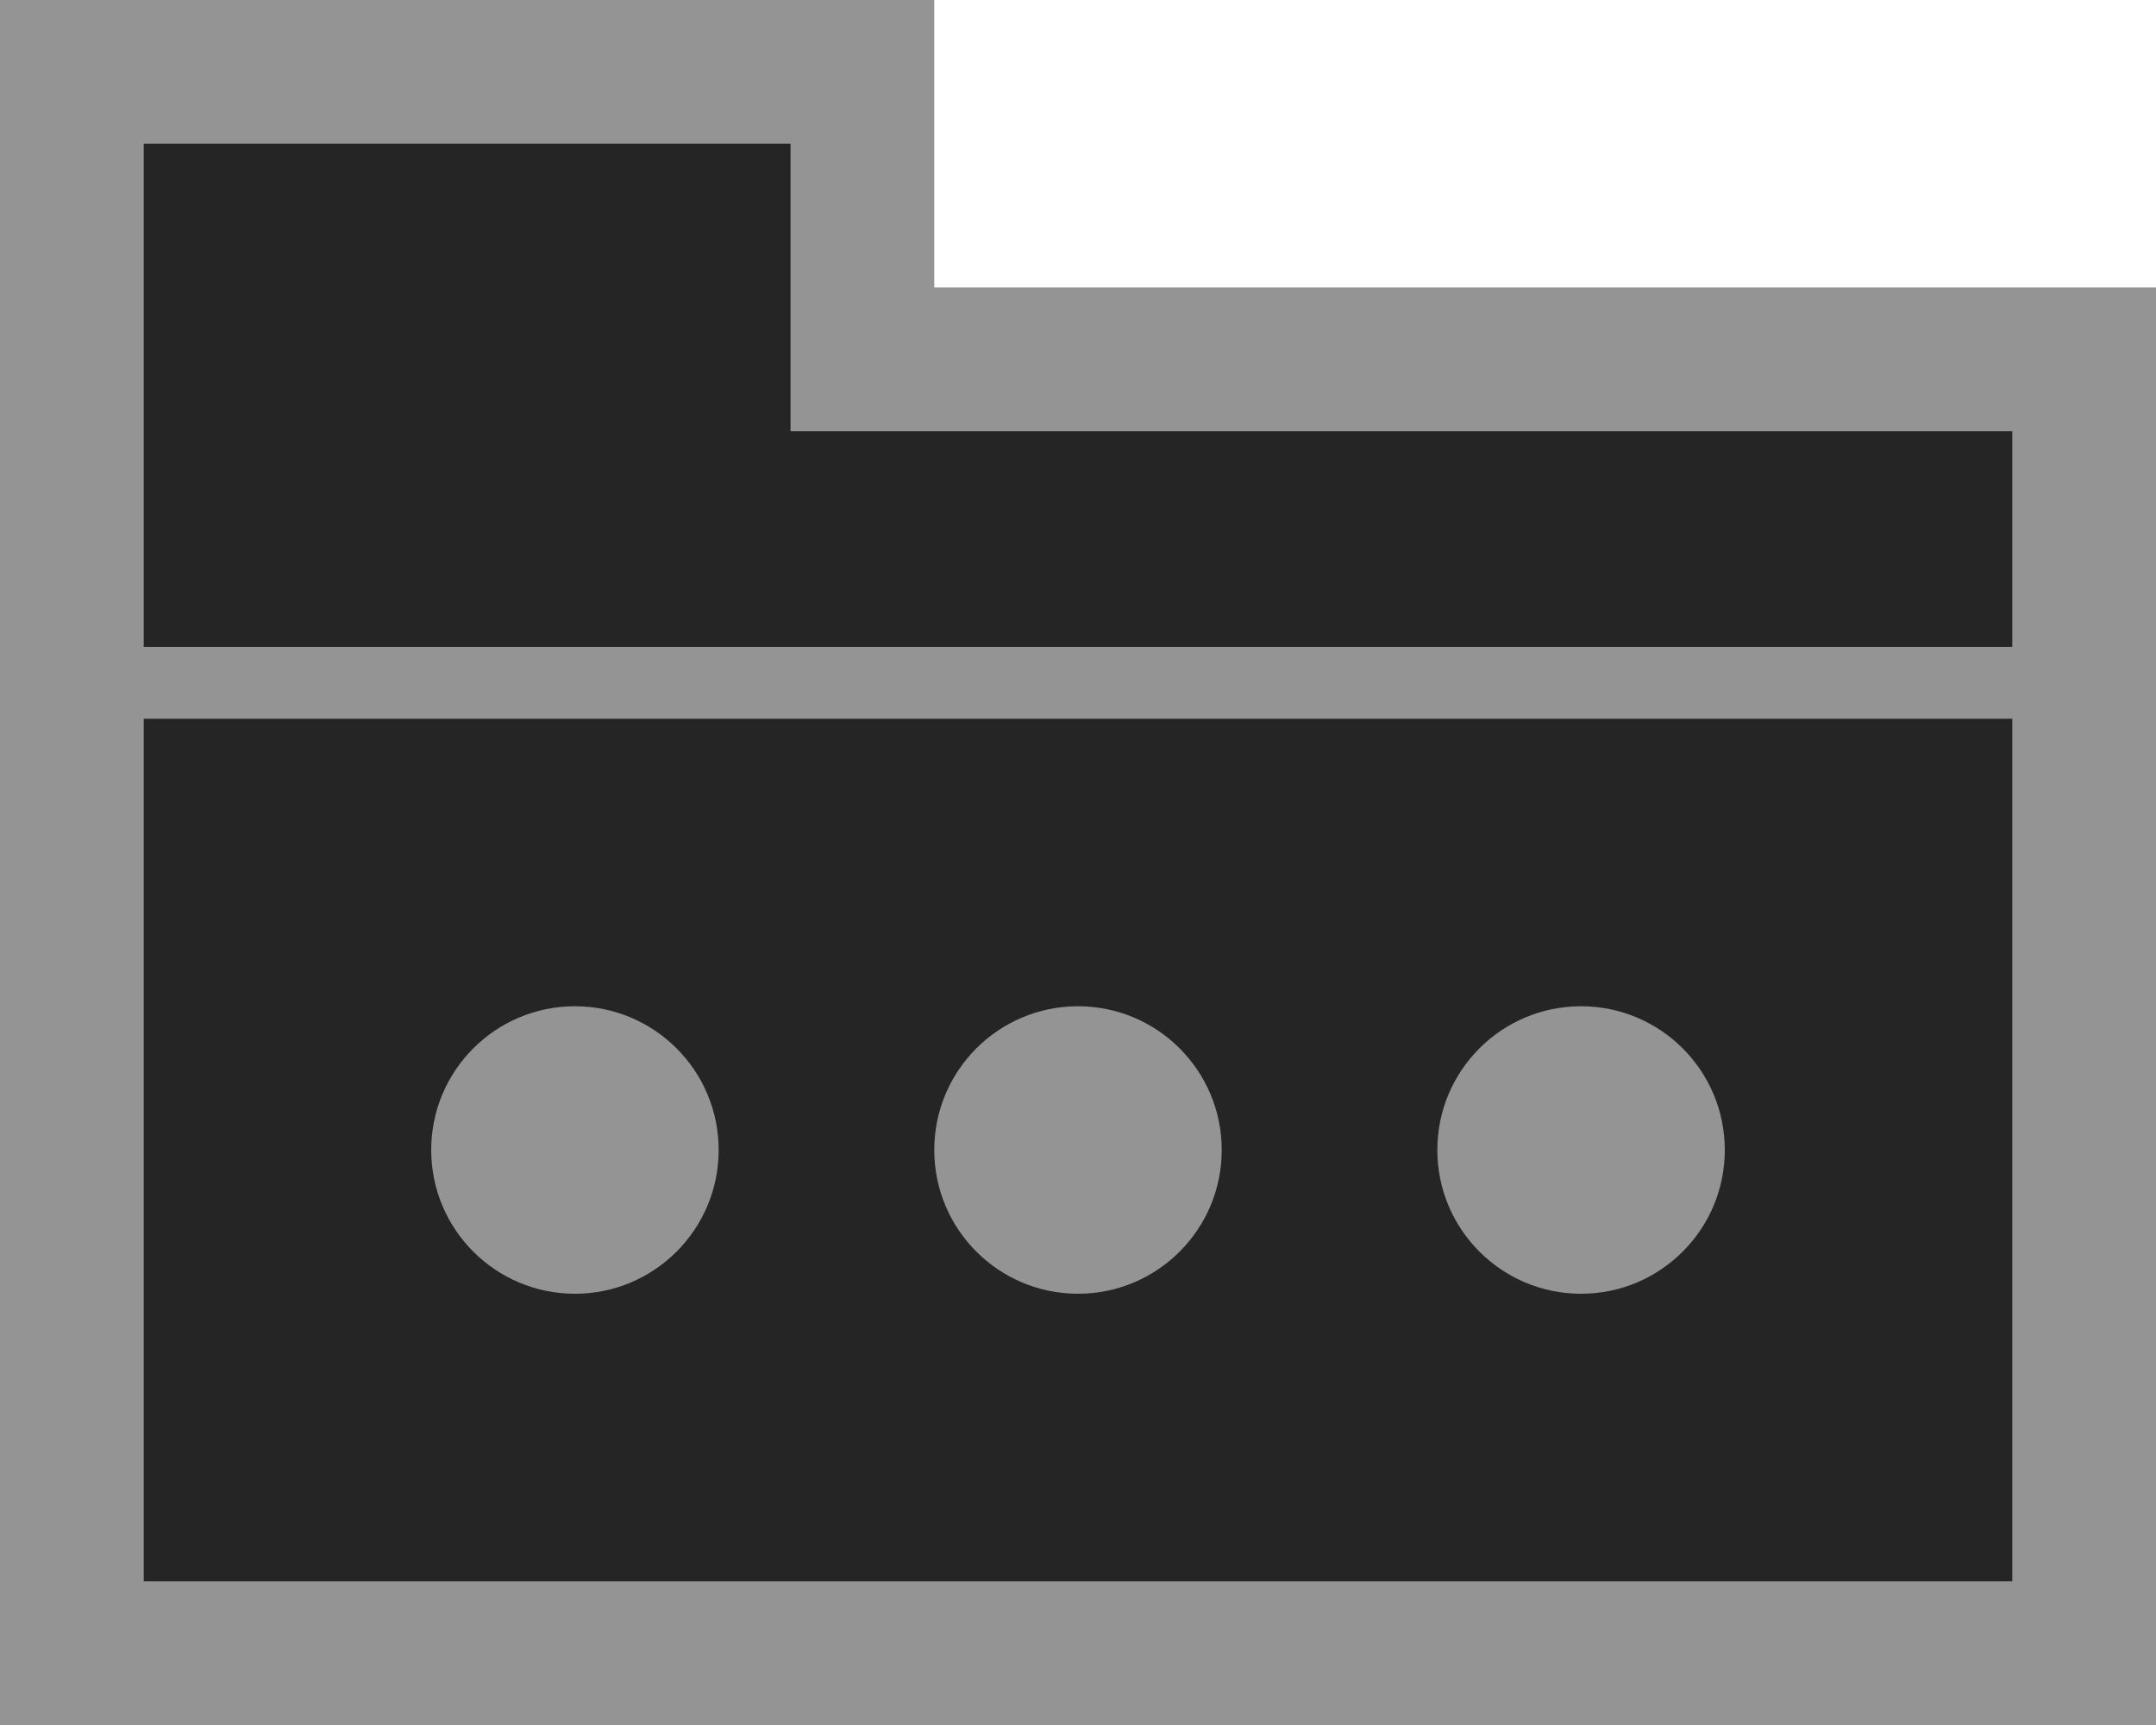
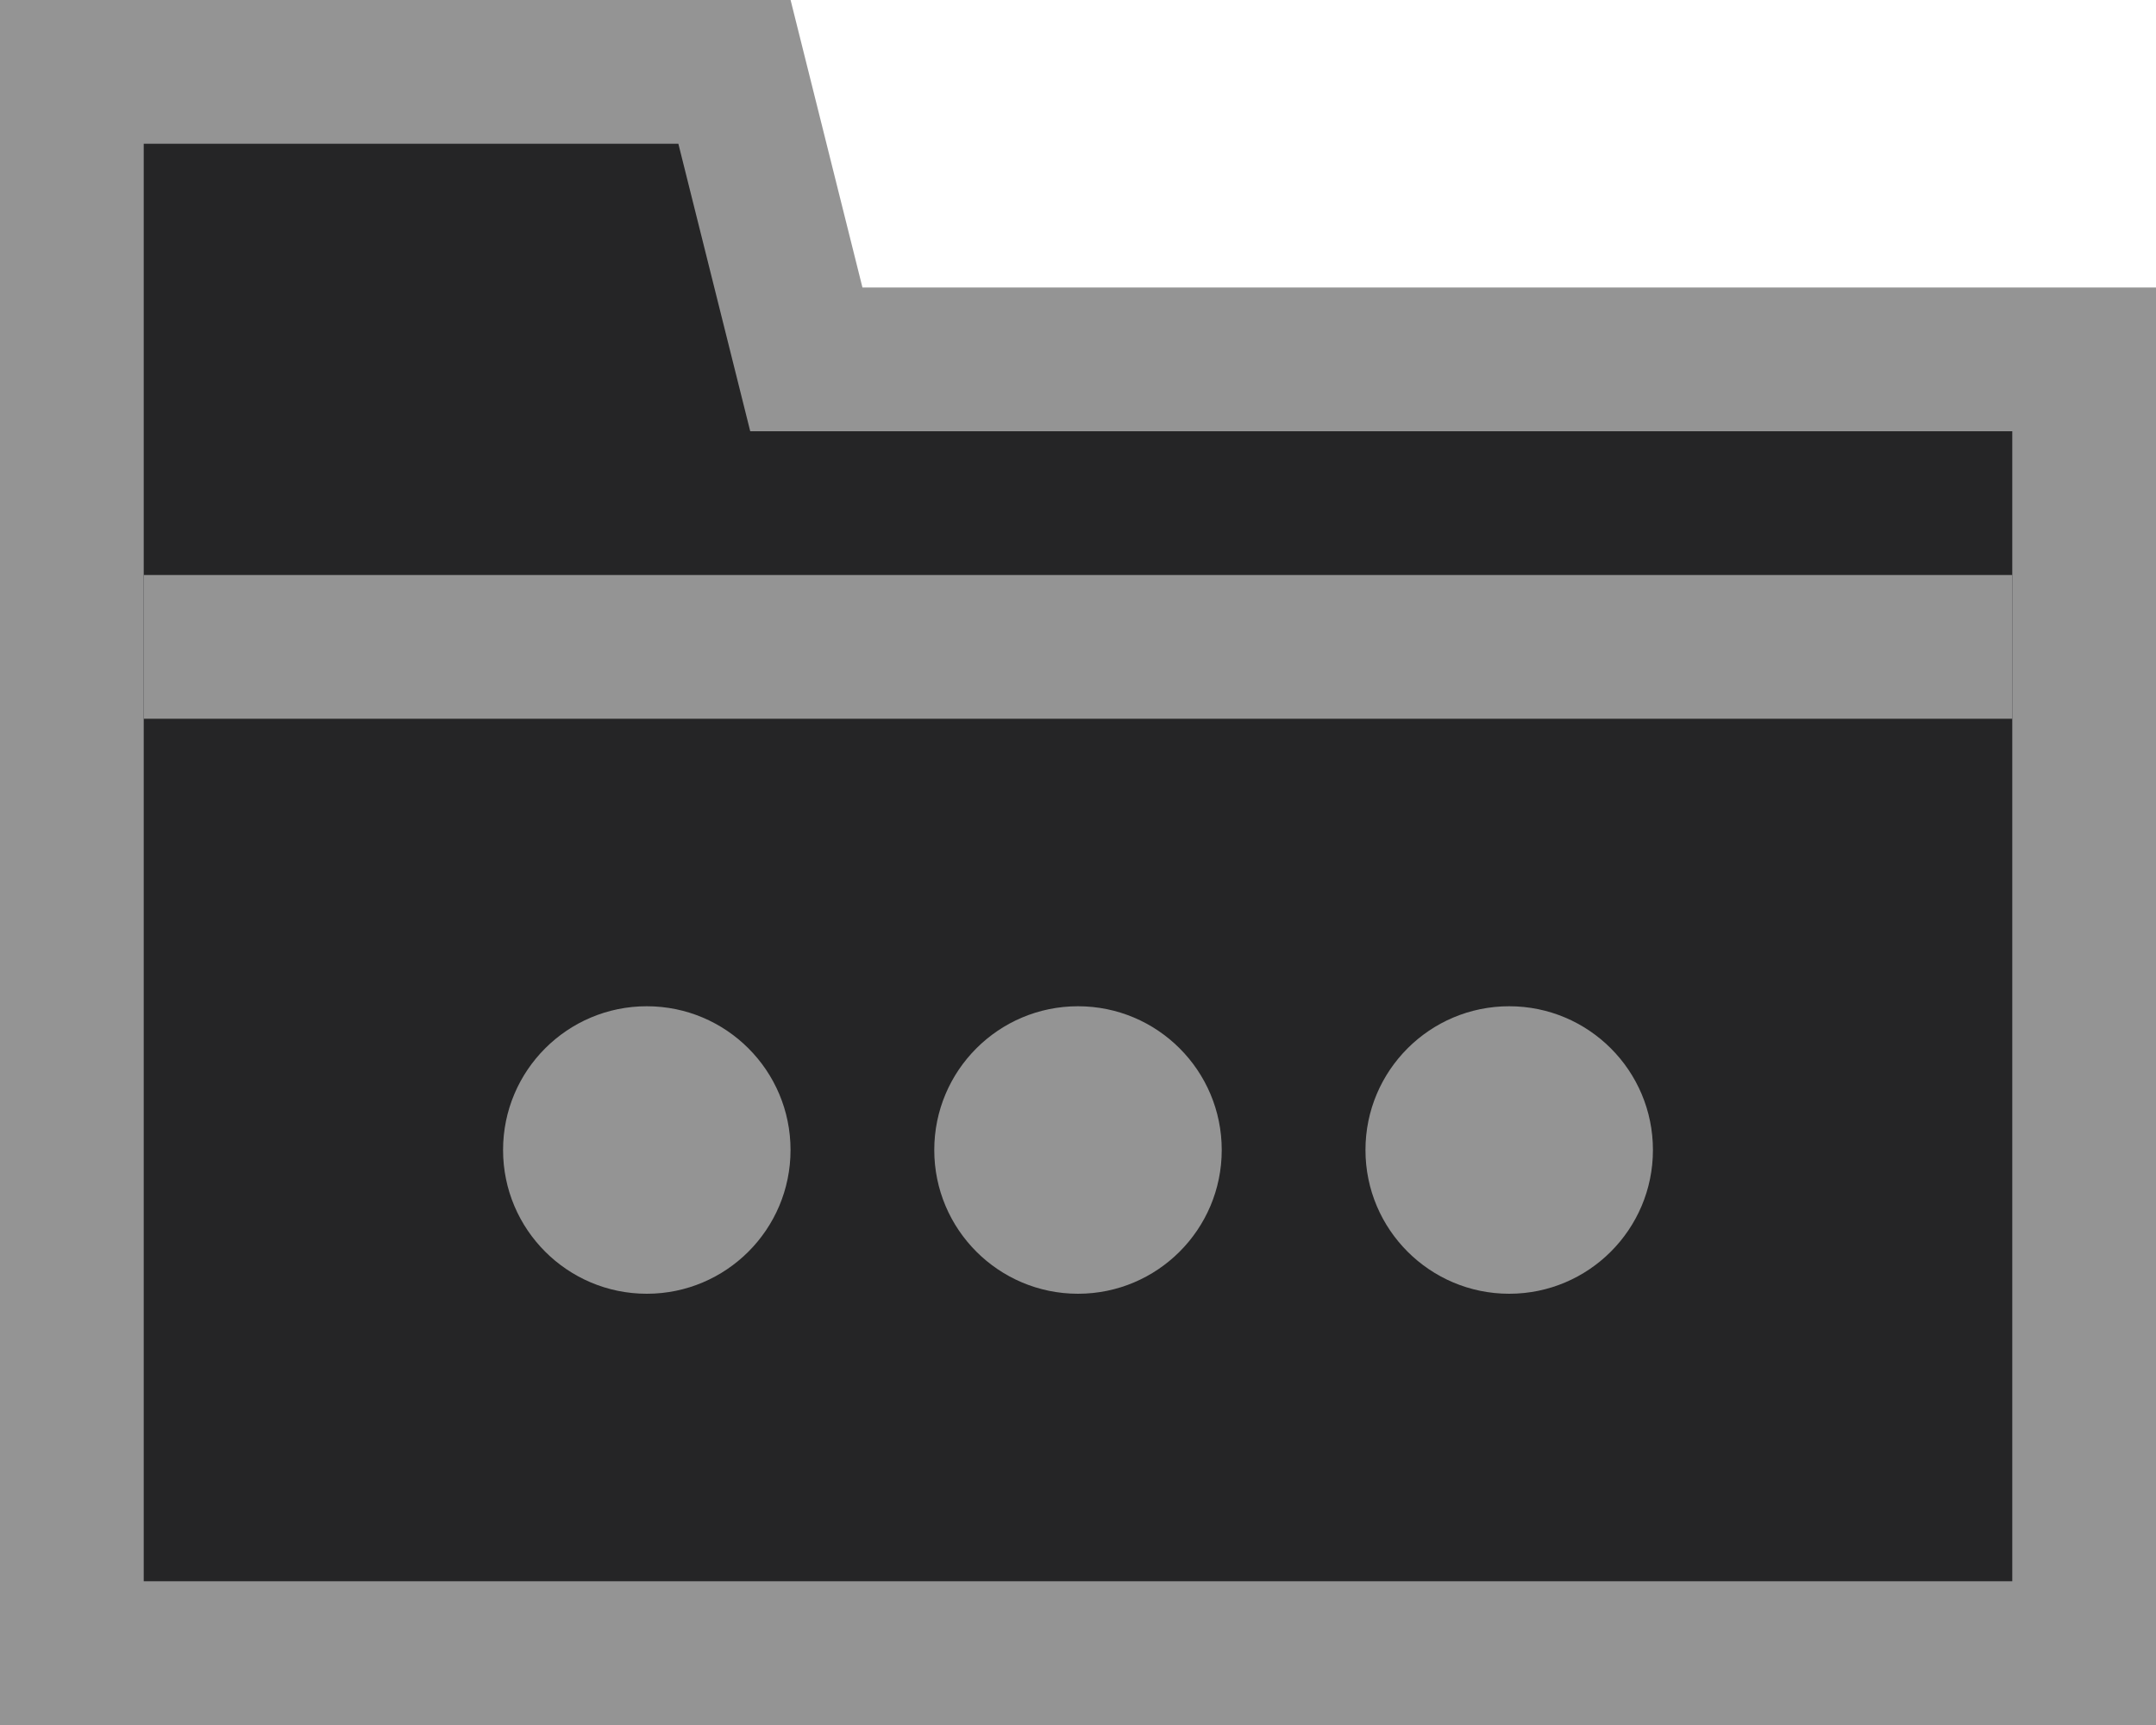
- <svg xmlns="http://www.w3.org/2000/svg" width="30px" height="24px" viewBox="0 0 30 24" version="1.1">
+ <svg xmlns="http://www.w3.org/2000/svg" width="15px" height="12px" viewBox="0 0 15 12" version="1.1">
  <defs />
  <g id="Page-1" stroke="none" stroke-width="1" fill="none" fill-rule="evenodd">
-     <g id="dark" transform="translate(-75, 0)" fill-rule="nonzero">
-       <g id="light-root-folder" transform="translate(75, 1)">
-         <path d="M12,0 C11.943,0 11.88,0 11.812,0 C10.76,0 10.76,0 9.25,0 C5.779,0 5.557,0 1,0 C1,0.305 1,0.745 1,1.477 C1,3.767 1,3.767 1,6.701 C1,8.807 1,8.807 1,11 C1,15.312 1,15.312 1,18.969 C1,20.551 1,20.551 1,21.723 C1,21.826 1,21.918 1,22 C13.339,22 13.556,22 22,22 C25.458,22 25.458,22 27.75,22 C28.339,22 28.725,22 29,22 C29,14.033 29,13.818 29,8.25 C29,5.607 29,4.624 29,4 C28.879,4 28.735,4 28.562,4 C27.219,4 27.219,4 25.25,4 C20.375,4 20.375,4 13,4 L12,4 L12,0 L12,0 Z" id="Combined-Shape" stroke="#949494" stroke-width="2" fill="#252526" />
-         <rect id="Path" fill="#949494" transform="translate(15, 8.5) scale(-1, 1) rotate(-180) translate(-15, -8.5) " x="0" y="8" width="30" height="1" />
-         <g id="root" transform="translate(6, 13)" fill="#949494">
-           <circle id="Oval" cx="2" cy="2" r="2" />
-           <circle id="Oval" cx="9" cy="2" r="2" />
-           <circle id="Oval" cx="16" cy="2" r="2" />
-         </g>
+     <g id="dark">
+       <g id="folder-root">
+         <path d="M0.5,0.5 C0.5,0.738 0.5,1.11 0.5,1.921 C0.5,3.781 0.5,3.781 0.5,5.999 C0.5,9.934 0.5,10.416 0.5,11.5 C4.757,11.5 4.843,11.5 7.204,11.5 C8.867,11.5 8.867,11.5 11.25,11.5 C12.586,11.5 12.586,11.5 13.252,11.5 C13.694,11.5 13.694,11.5 14.33,11.5 C14.396,11.5 14.452,11.5 14.5,11.5 C14.5,10.887 14.5,10.721 14.5,9.824 C14.5,6.997 14.5,6.997 14.5,4.605 C14.5,3.263 14.5,2.842 14.5,2.5 C14.224,2.5 13.76,2.5 12.717,2.5 C10.098,2.5 10.098,2.5 6,2.5 L5.61,2.5 L5.11,0.5 C4.356,0.5 3.985,0.5 1.231,0.5 C0.846,0.5 0.699,0.5 0.5,0.5 Z" id="base" stroke="#949494" fill="#252526" fill-rule="nonzero" />
+         <rect id="line" fill="#949494" fill-rule="nonzero" transform="translate(7.5, 4.5) scale(-1, 1) rotate(-180) translate(-7.5, -4.5) " x="1" y="4" width="13" height="1" />
+         <circle id="Oval" fill="#949494" cx="4.5" cy="8" r="1" />
+         <circle id="Oval" fill="#949494" cx="7.5" cy="8" r="1" />
+         <circle id="Oval" fill="#949494" cx="10.5" cy="8" r="1" />
      </g>
    </g>
  </g>
</svg>
